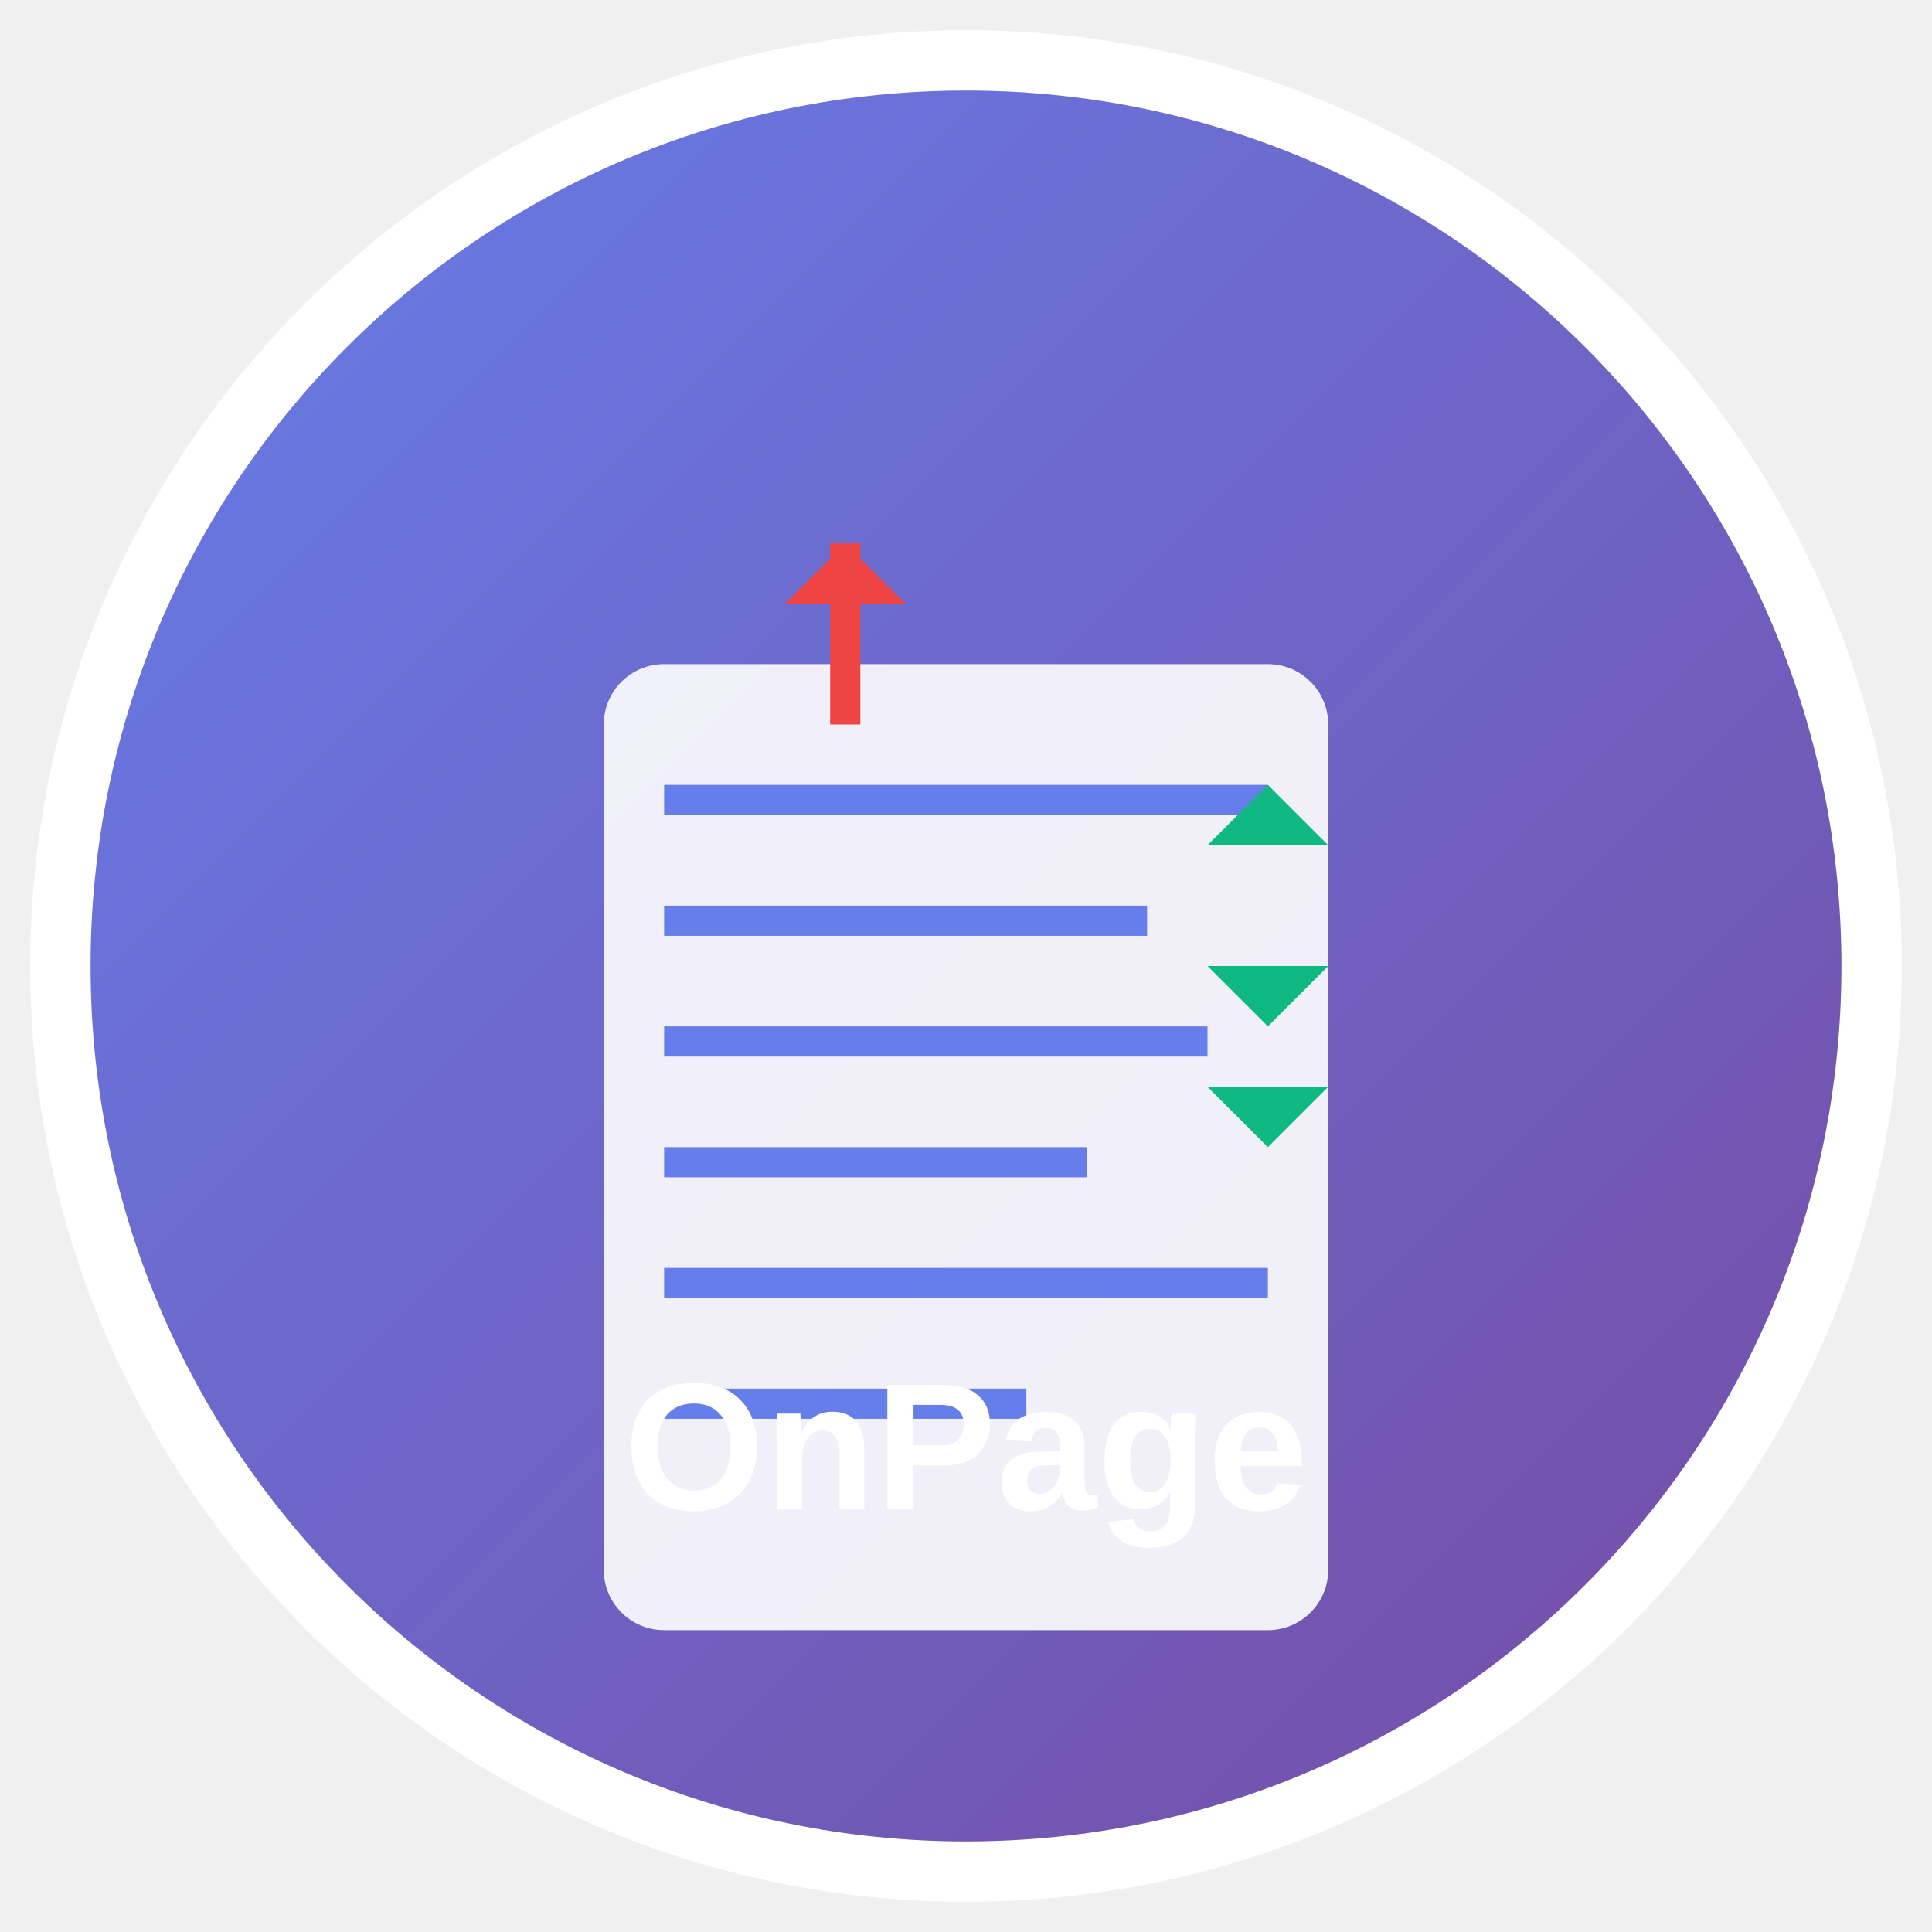
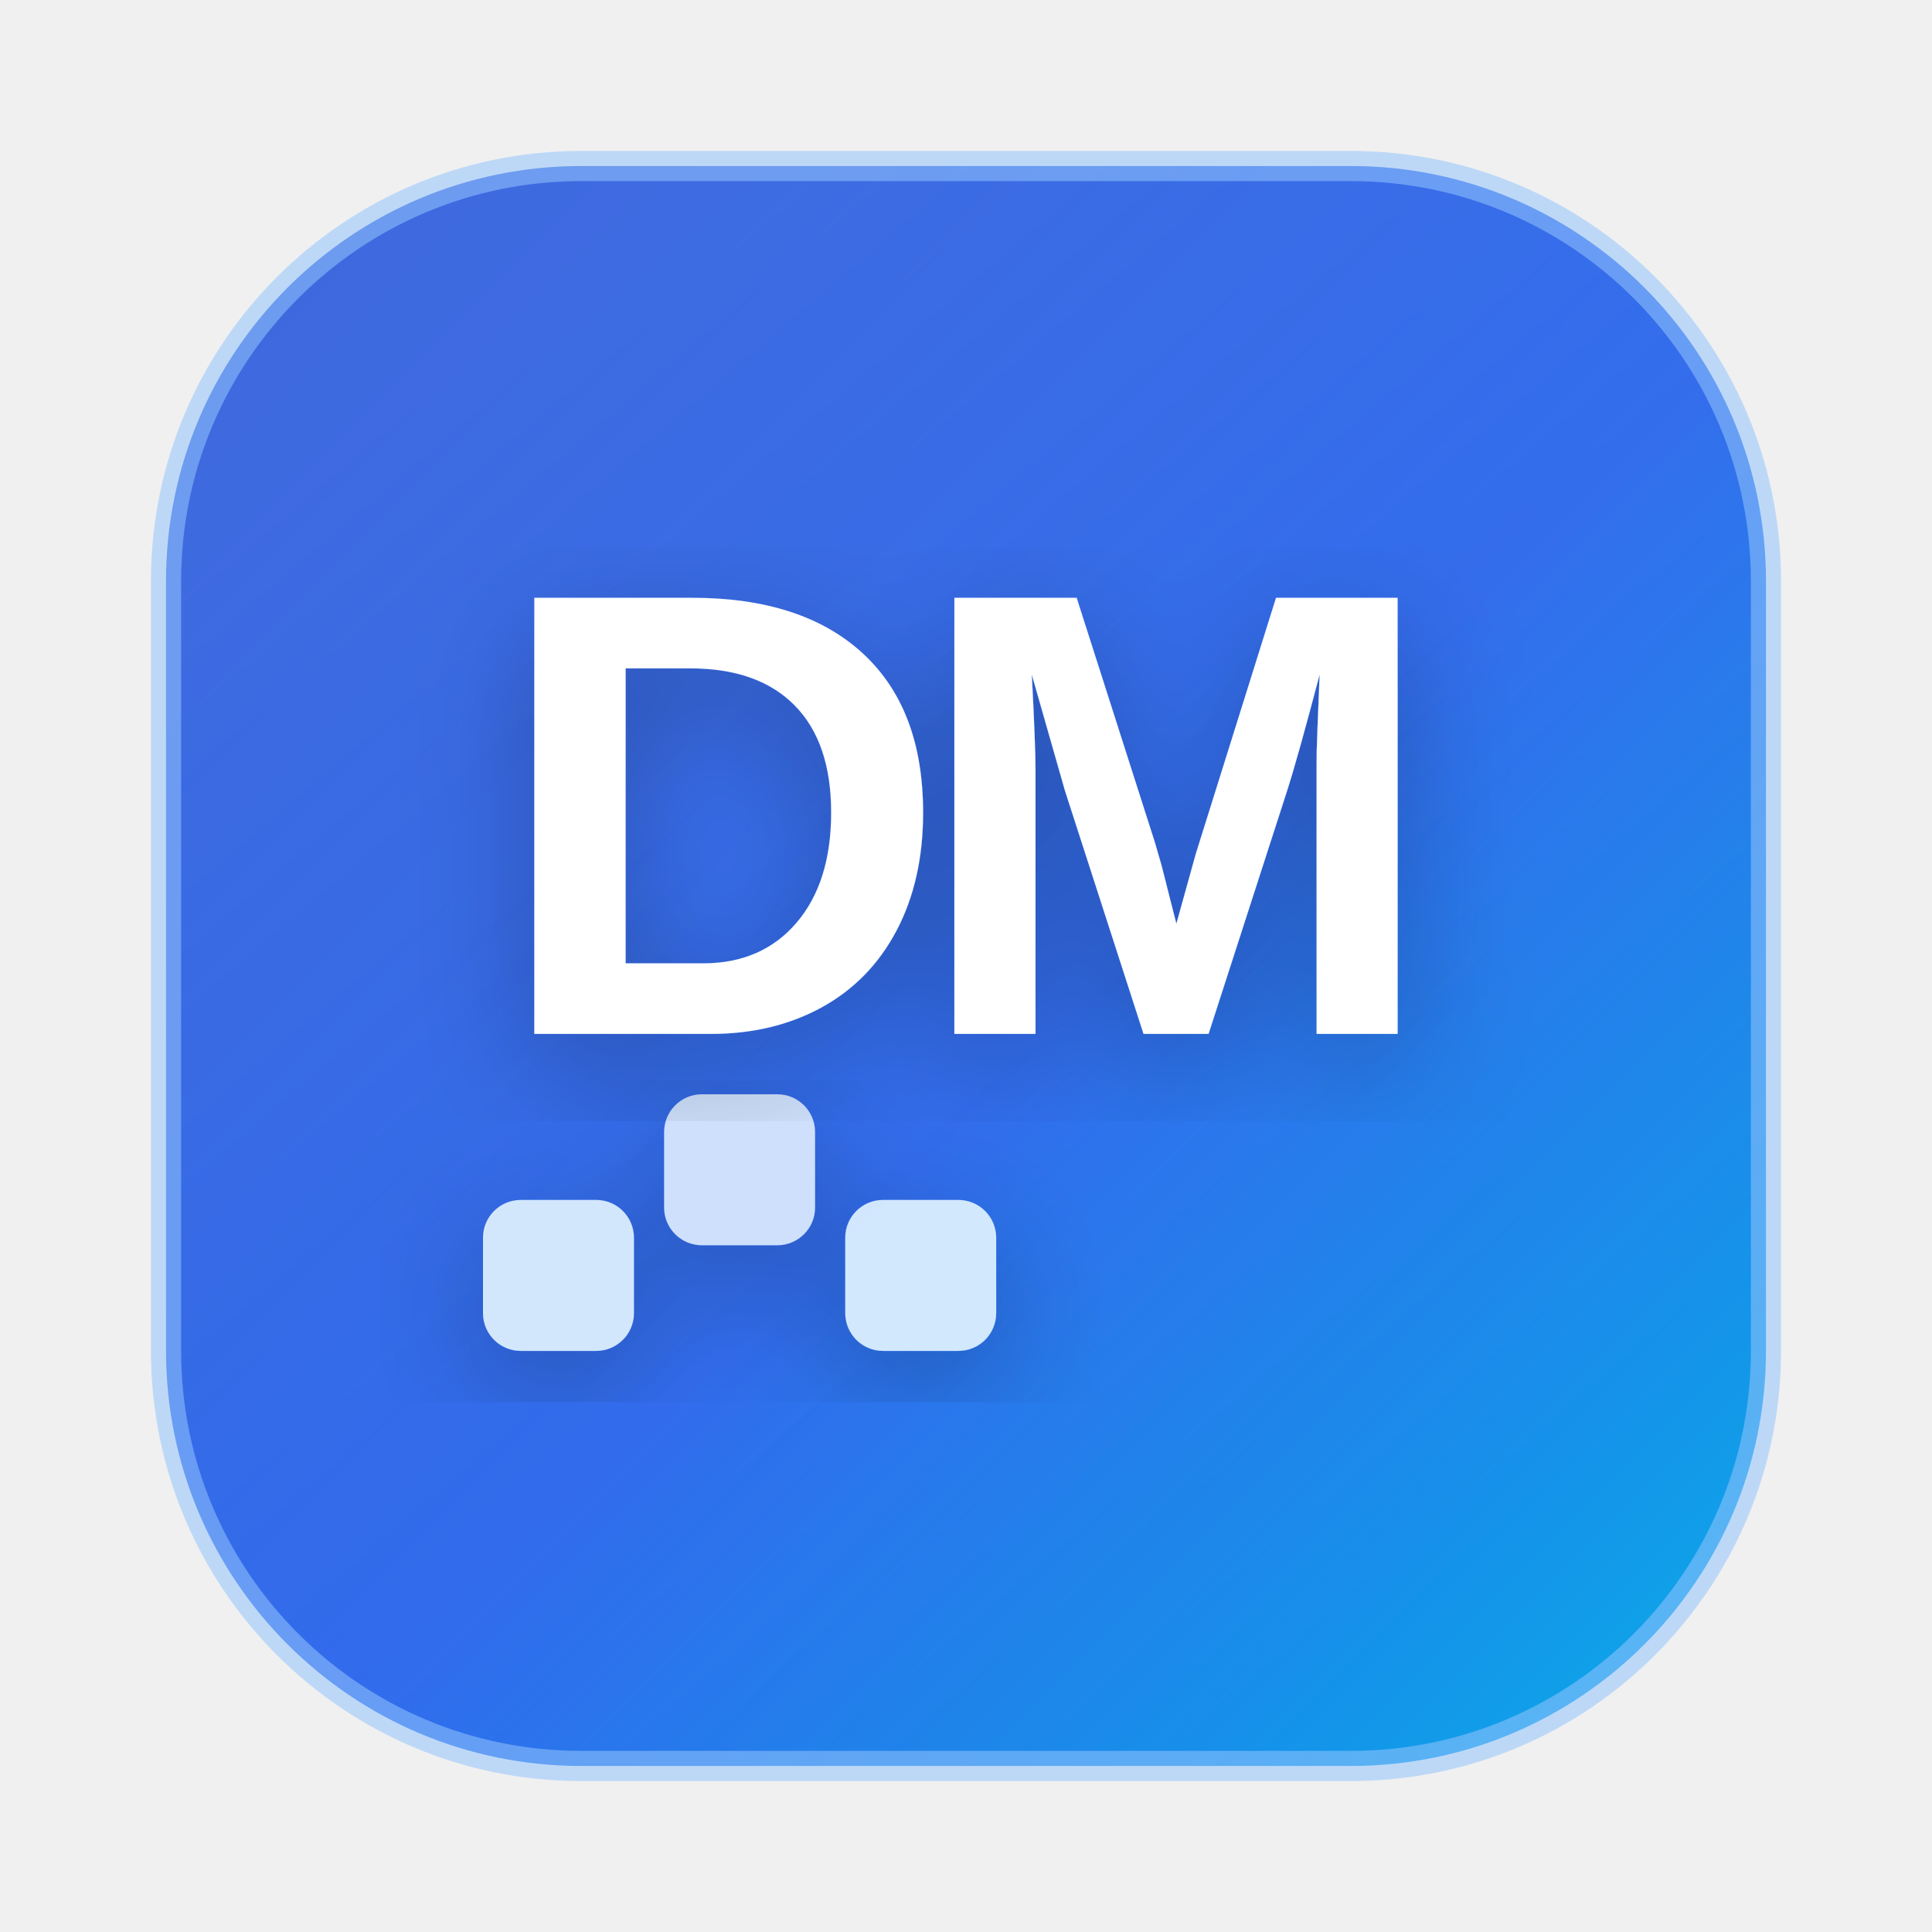
- <svg xmlns="http://www.w3.org/2000/svg" width="128" height="128" viewBox="0 0 128 128" fill="none">
+ <svg xmlns="http://www.w3.org/2000/svg" width="512" height="512" viewBox="0 0 512 512" fill="none">
  <defs>
-     <linearGradient id="gradient" x1="0%" y1="0%" x2="100%" y2="100%">
-       <stop offset="0%" style="stop-color:#667eea;stop-opacity:1" />
-       <stop offset="100%" style="stop-color:#764ba2;stop-opacity:1" />
+     <linearGradient id="dmGradient" x1="64" y1="64" x2="448" y2="448" gradientUnits="userSpaceOnUse">
+       <stop offset="0" stop-color="#1D4ED8" />
+       <stop offset="0.55" stop-color="#2563EB" />
+       <stop offset="1" stop-color="#0EA5E9" />
    </linearGradient>
+     <linearGradient id="dmShine" x1="120" y1="96" x2="392" y2="416" gradientUnits="userSpaceOnUse">
+       <stop offset="0" stop-color="#FFFFFF" stop-opacity="0.14" />
+       <stop offset="1" stop-color="#FFFFFF" stop-opacity="0" />
+     </linearGradient>
+     <filter id="softShadow" x="-20%" y="-20%" width="140%" height="140%">
+       <feDropShadow dx="0" dy="10" stdDeviation="16" flood-color="#000000" flood-opacity="0.25" />
+     </filter>
  </defs>
-   <circle cx="64" cy="64" r="60" fill="url(#gradient)" stroke="white" stroke-width="4" />
-   <g transform="translate(32, 32)">
-     <rect x="8" y="12" width="48" height="64" rx="4" fill="white" opacity="0.9" />
-     <rect x="12" y="20" width="40" height="2" fill="#667eea" />
-     <rect x="12" y="28" width="32" height="2" fill="#667eea" />
-     <rect x="12" y="36" width="36" height="2" fill="#667eea" />
-     <rect x="12" y="44" width="28" height="2" fill="#667eea" />
-     <rect x="12" y="52" width="40" height="2" fill="#667eea" />
-     <rect x="12" y="60" width="24" height="2" fill="#667eea" />
-     <path d="M20 8 L28 8 L24 4 Z" fill="#ef4444" />
-     <line x1="24" y1="4" x2="24" y2="16" stroke="#ef4444" stroke-width="2" />
-     <path d="M48 24 L56 24 L52 20 Z" fill="#10b981" />
-     <path d="M48 32 L56 32 L52 36 Z" fill="#10b981" />
-     <path d="M48 40 L56 40 L52 44 Z" fill="#10b981" />
+   <rect id="bg" x="44" y="44" width="424" height="424" rx="110" fill="url(#dmGradient)" />
+   <rect id="bgShine" x="44" y="44" width="424" height="424" rx="110" fill="url(#dmShine)" />
+   <rect id="bgBorder" x="44" y="44" width="424" height="424" rx="110" stroke="#93C5FD" stroke-opacity="0.55" stroke-width="8" />
+   <g opacity="0.92" filter="url(#softShadow)">
+     <rect x="128" y="318" width="40" height="40" rx="10" fill="#E0F2FE" />
+     <rect x="176" y="290" width="40" height="40" rx="10" fill="#DBEAFE" />
+     <rect x="224" y="318" width="40" height="40" rx="10" fill="#E0F2FE" />
  </g>
-   <text x="64" y="100" text-anchor="middle" fill="white" font-family="Arial, sans-serif" font-size="12" font-weight="bold">OnPage</text>
+   <g filter="url(#softShadow)">
+     <text x="256" y="274" text-anchor="middle" fill="#FFFFFF" font-family="system-ui, -apple-system, 'Segoe UI', Arial, sans-serif" font-size="168" font-weight="900" letter-spacing="-10">DM</text>
+   </g>
</svg>
